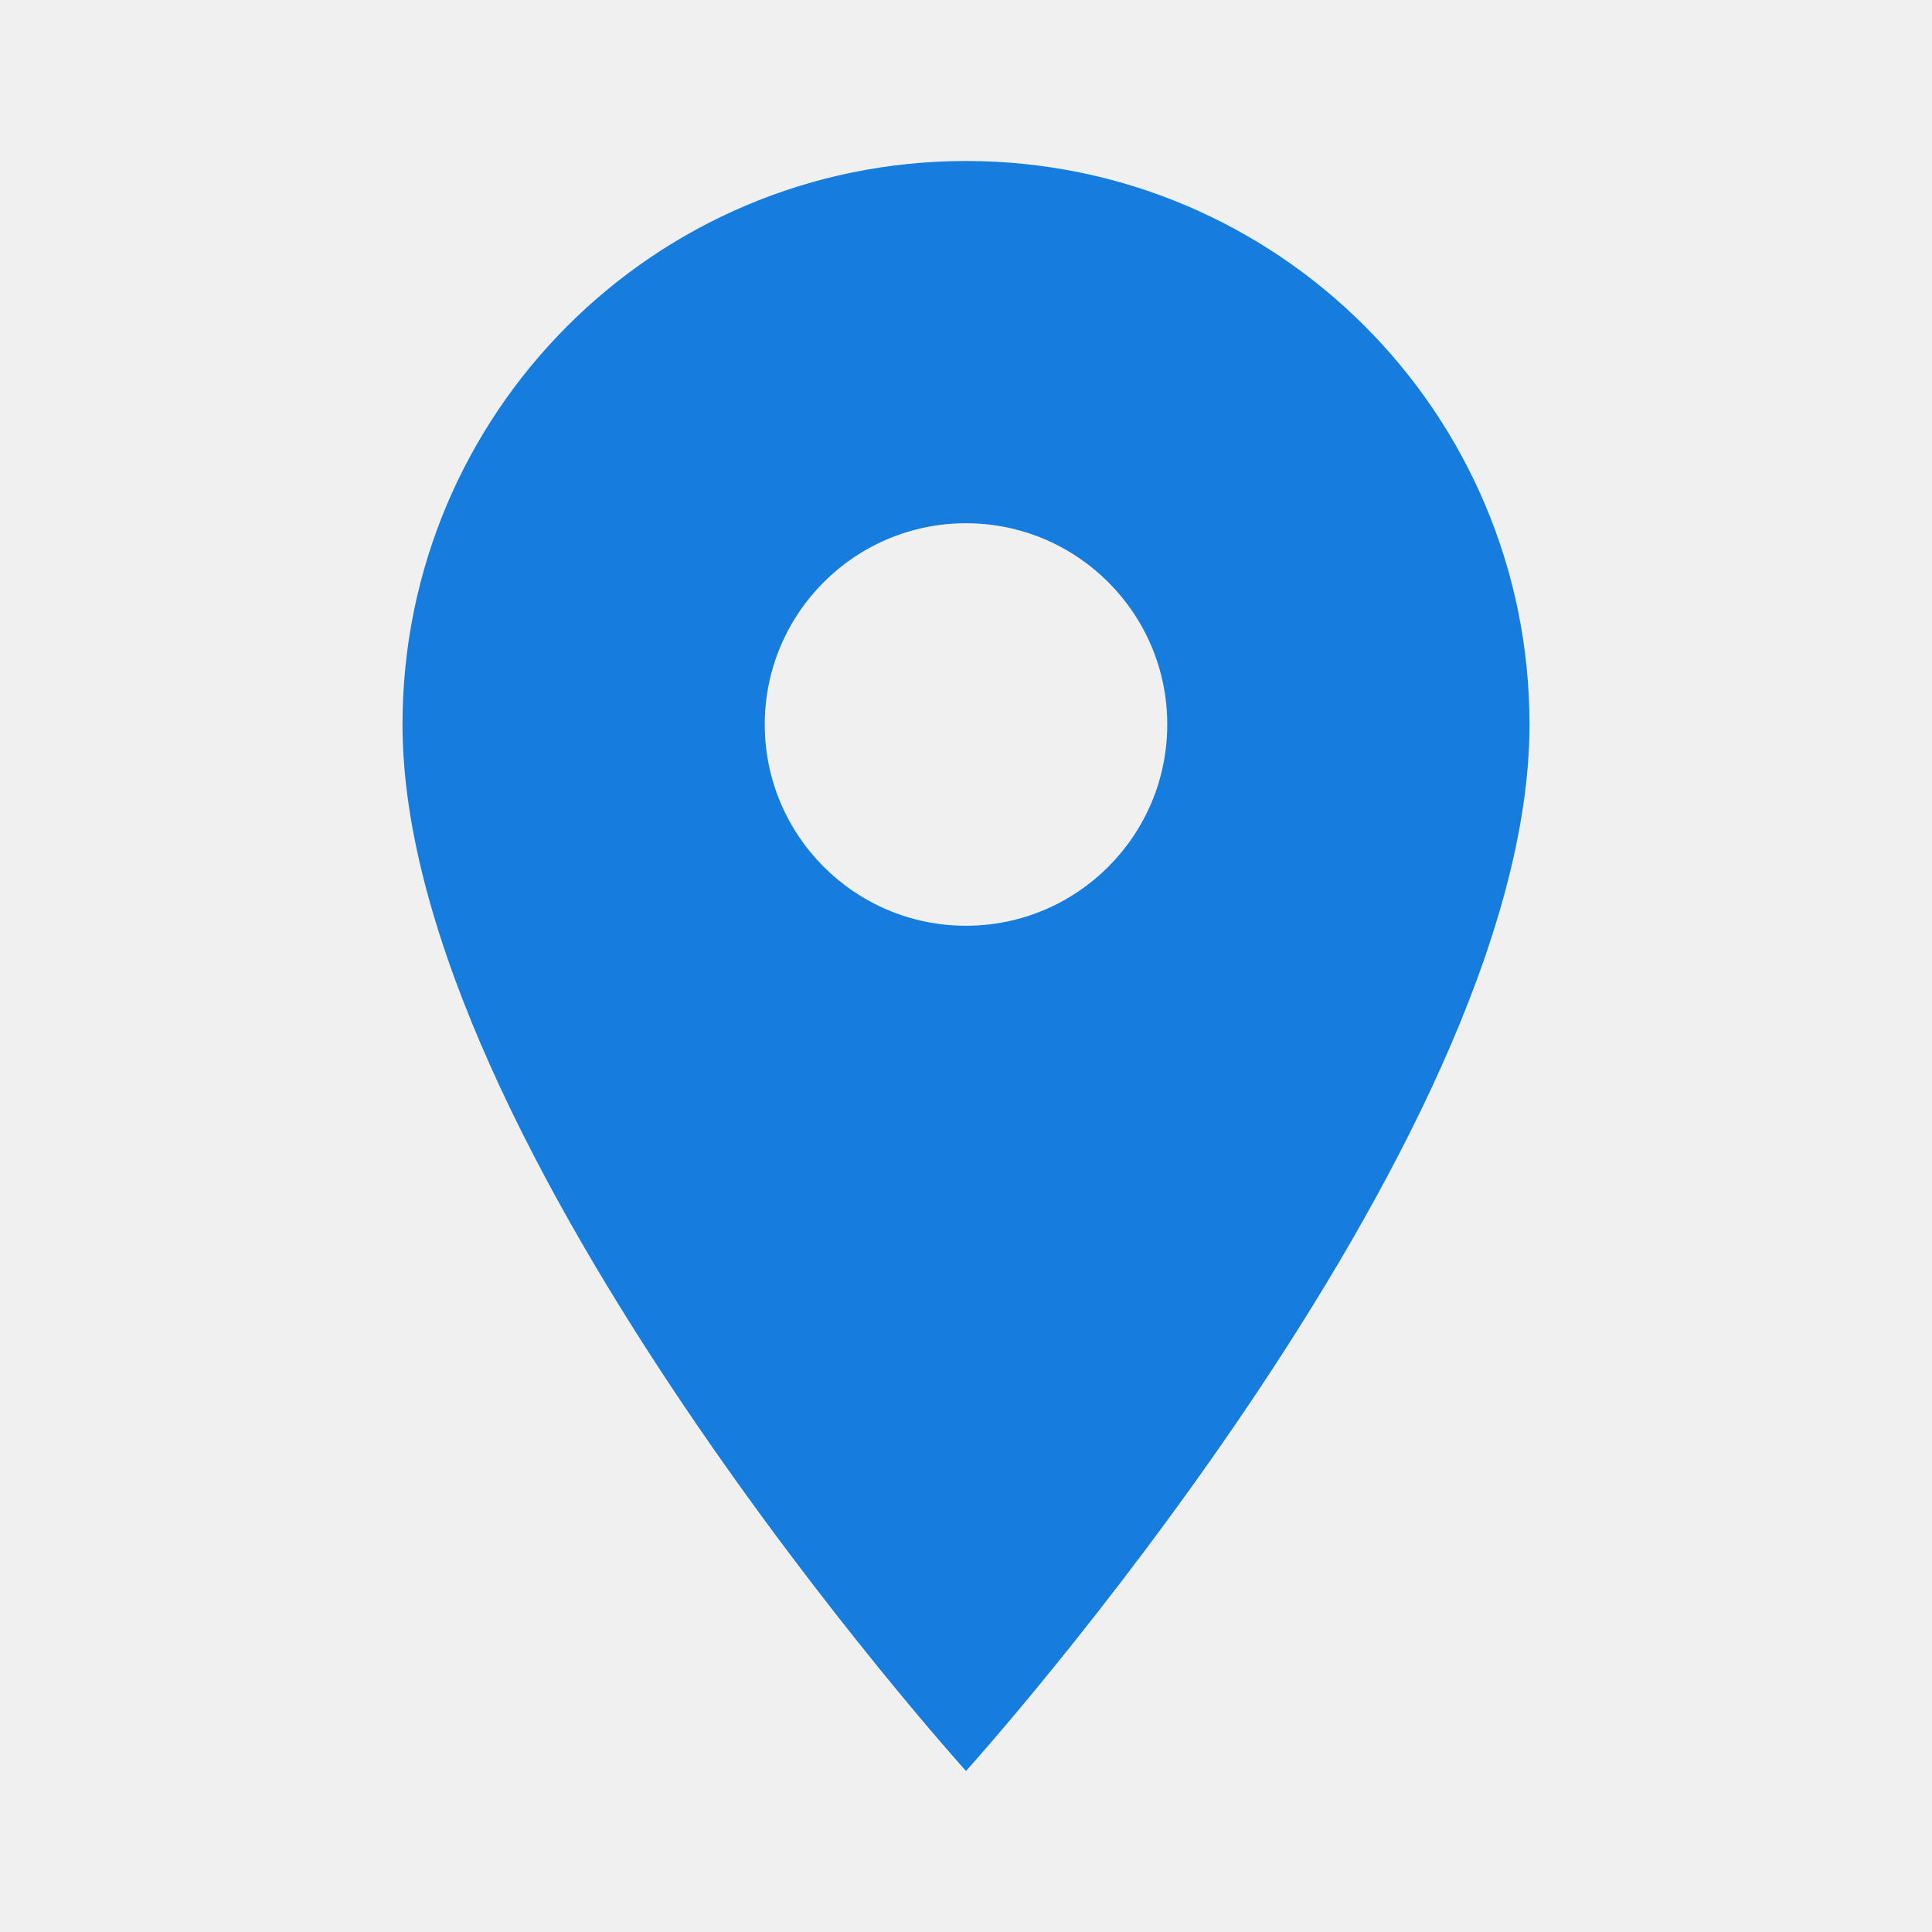
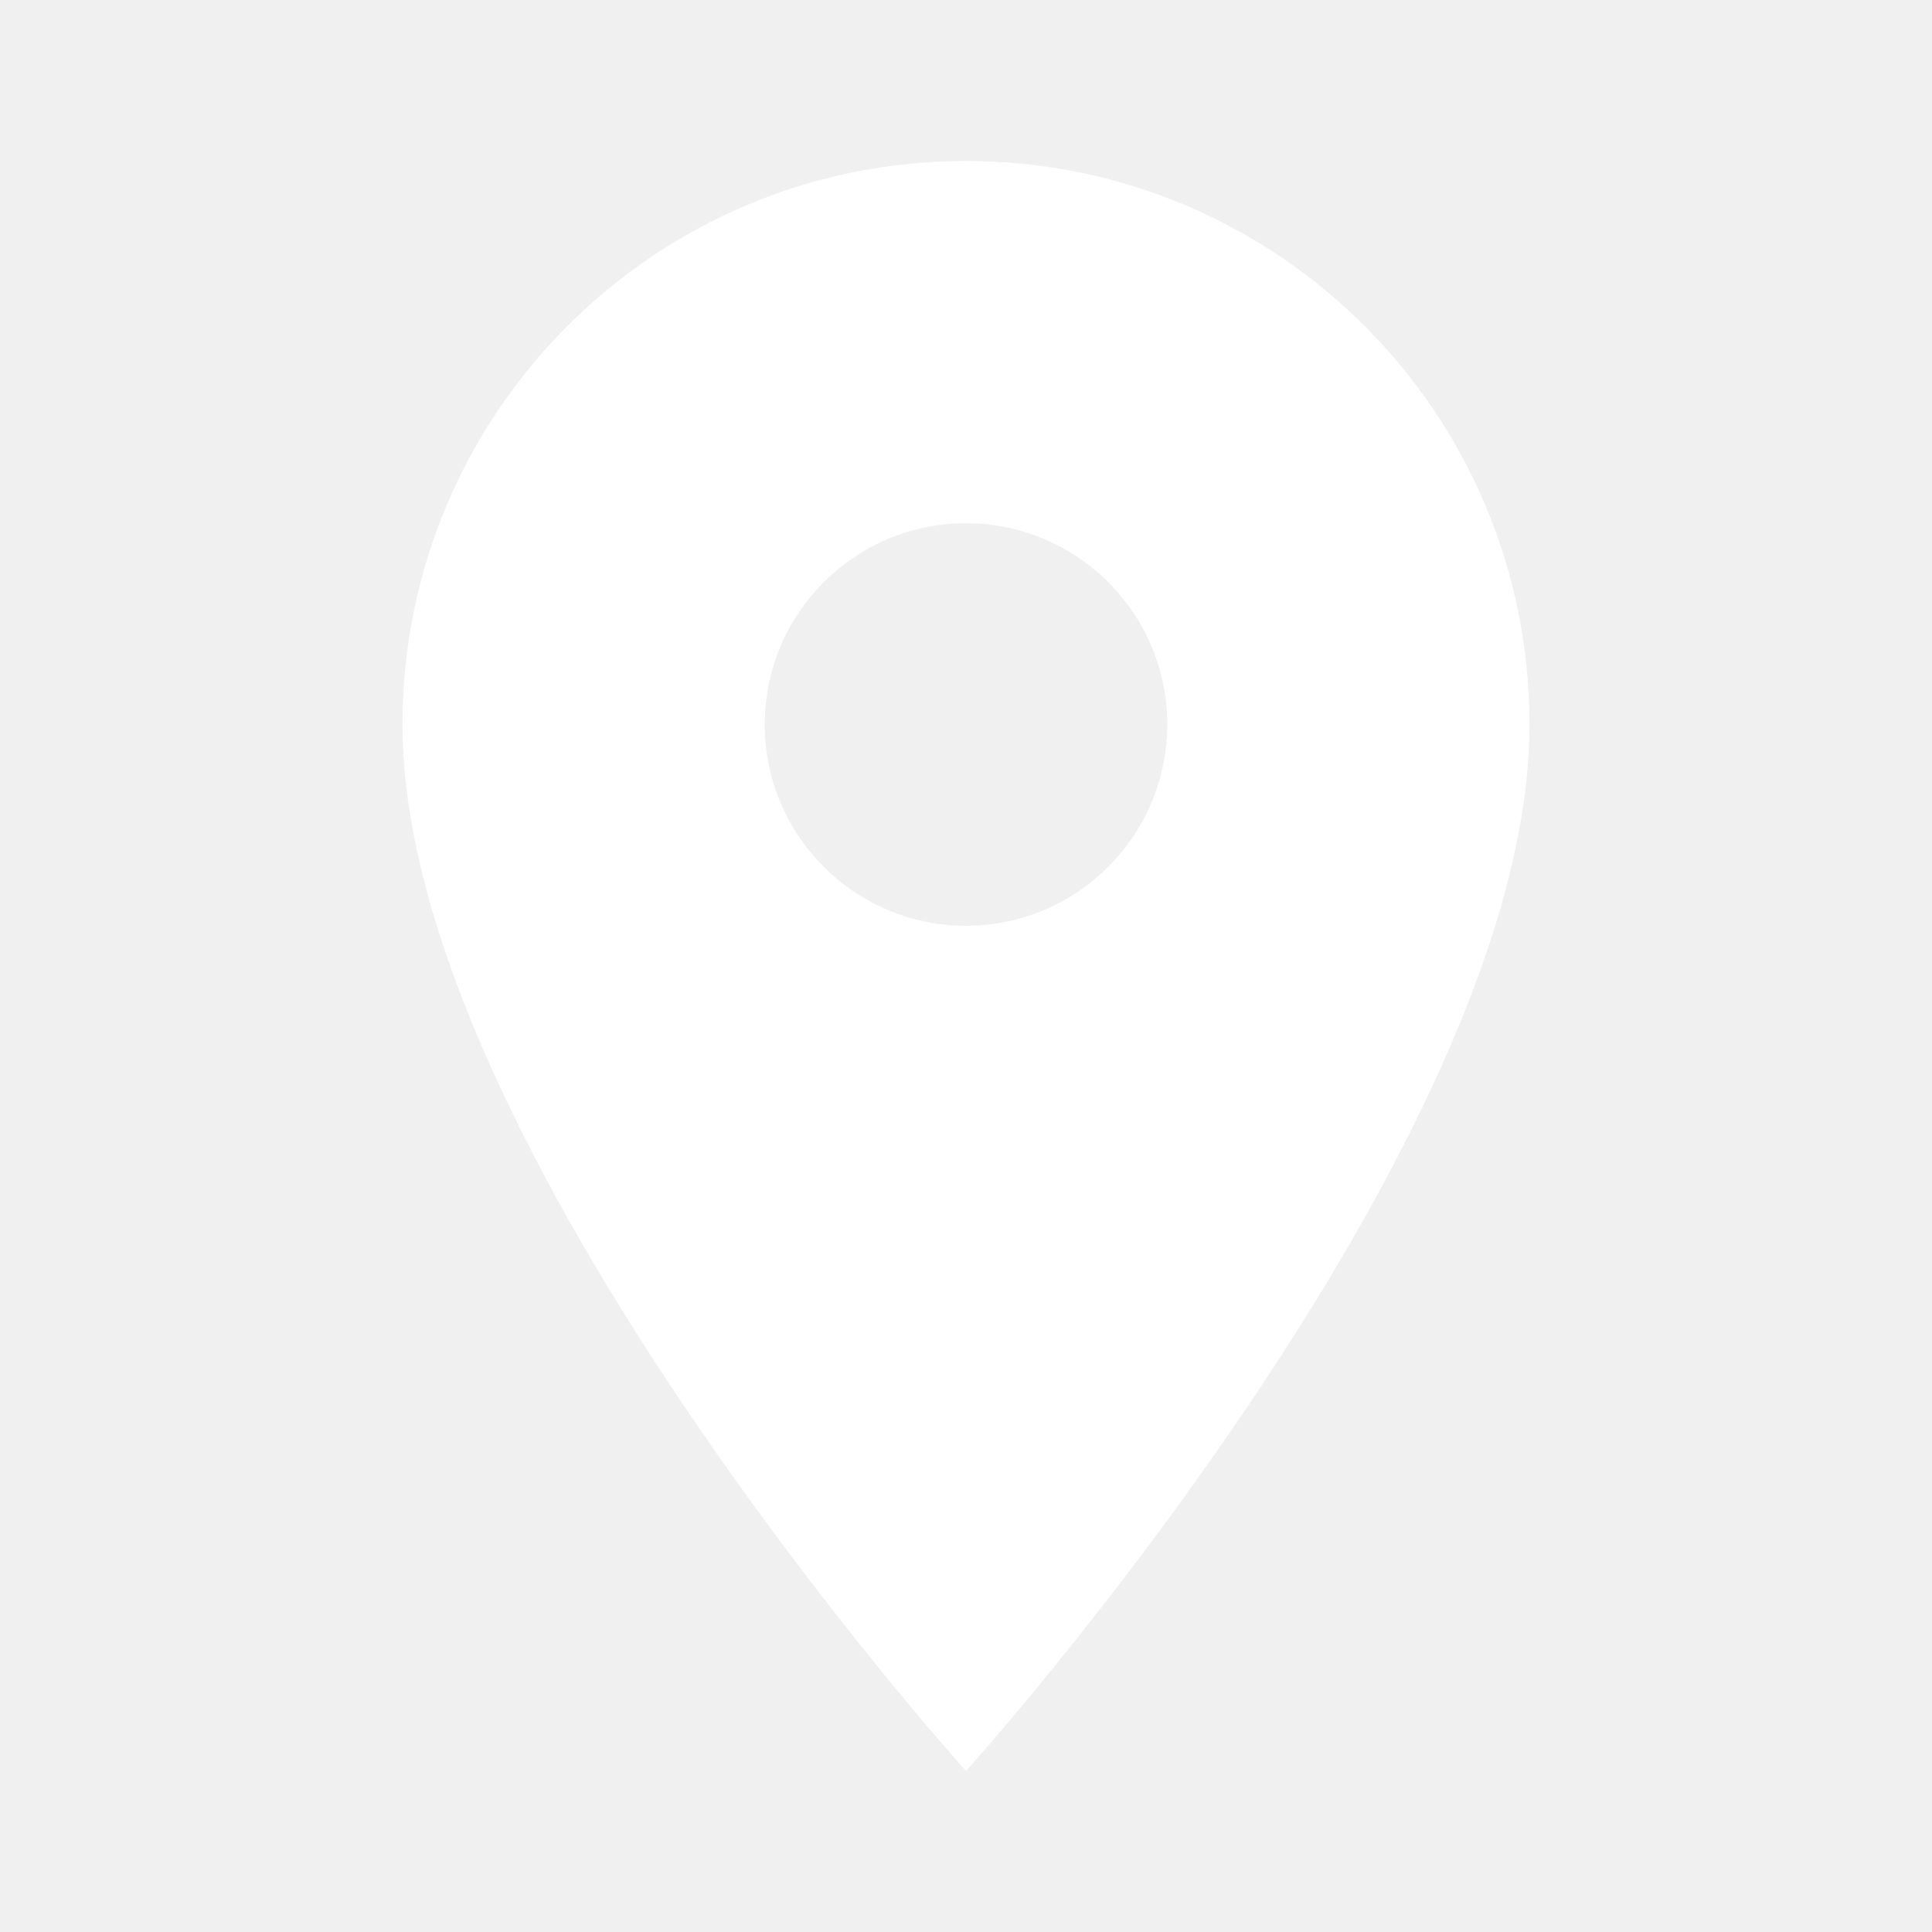
- <svg xmlns="http://www.w3.org/2000/svg" width="24" height="24" viewBox="0 0 24 24">
-   <path d="M12 2C8.13 2 5 5.13 5 9c0 5.25 7 13 7 13s7-7.75 7-13c0-3.87-3.13-7-7-7zm0 9.5c-1.38 0-2.5-1.12-2.5-2.5s1.12-2.5 2.5-2.5 2.5 1.12 2.5 2.5-1.12 2.5-2.5 2.5z" fill="#167DDE" />
+ <svg xmlns="http://www.w3.org/2000/svg" width="24" height="24" viewBox="0 0 24 24" fill="white">
+   <path d="M12 2C8.13 2 5 5.13 5 9c0 5.25 7 13 7 13s7-7.75 7-13c0-3.87-3.13-7-7-7zm0 9.5c-1.38 0-2.5-1.12-2.5-2.5s1.12-2.5 2.5-2.5 2.5 1.12 2.5 2.5-1.12 2.5-2.5 2.5z" />
  <path d="M0 0h24v24H0z" fill="none" />
</svg>
